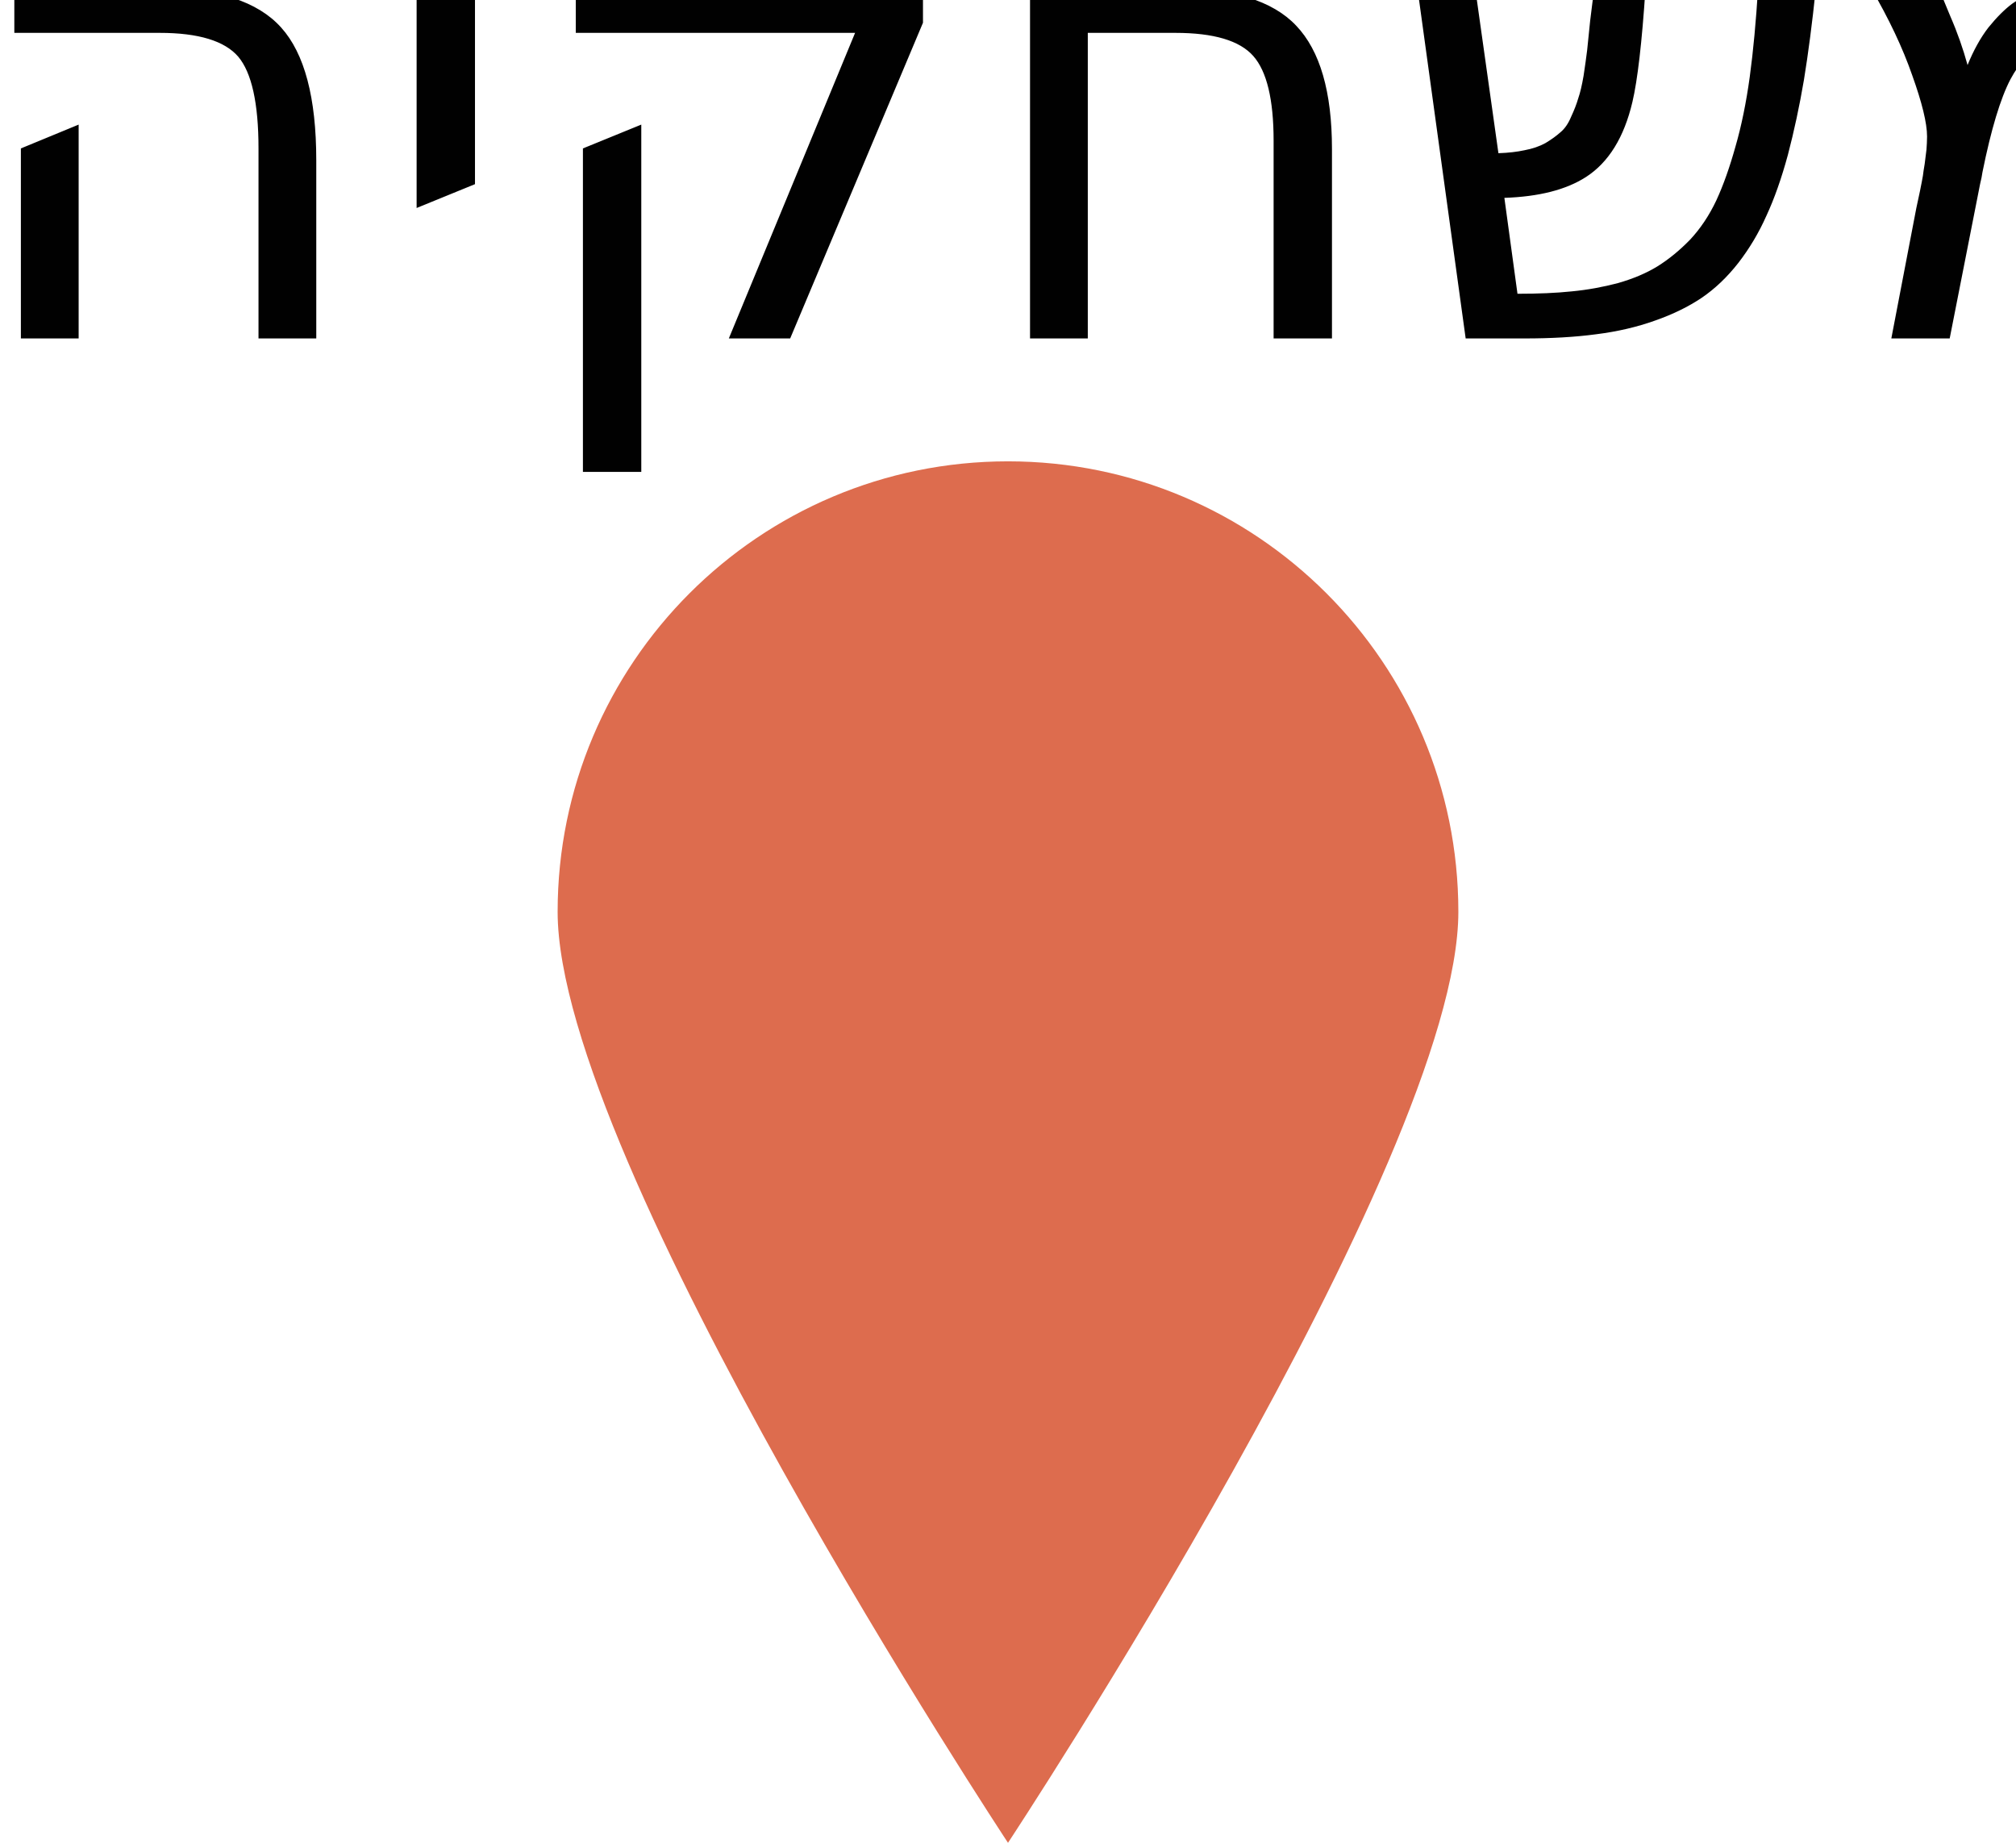
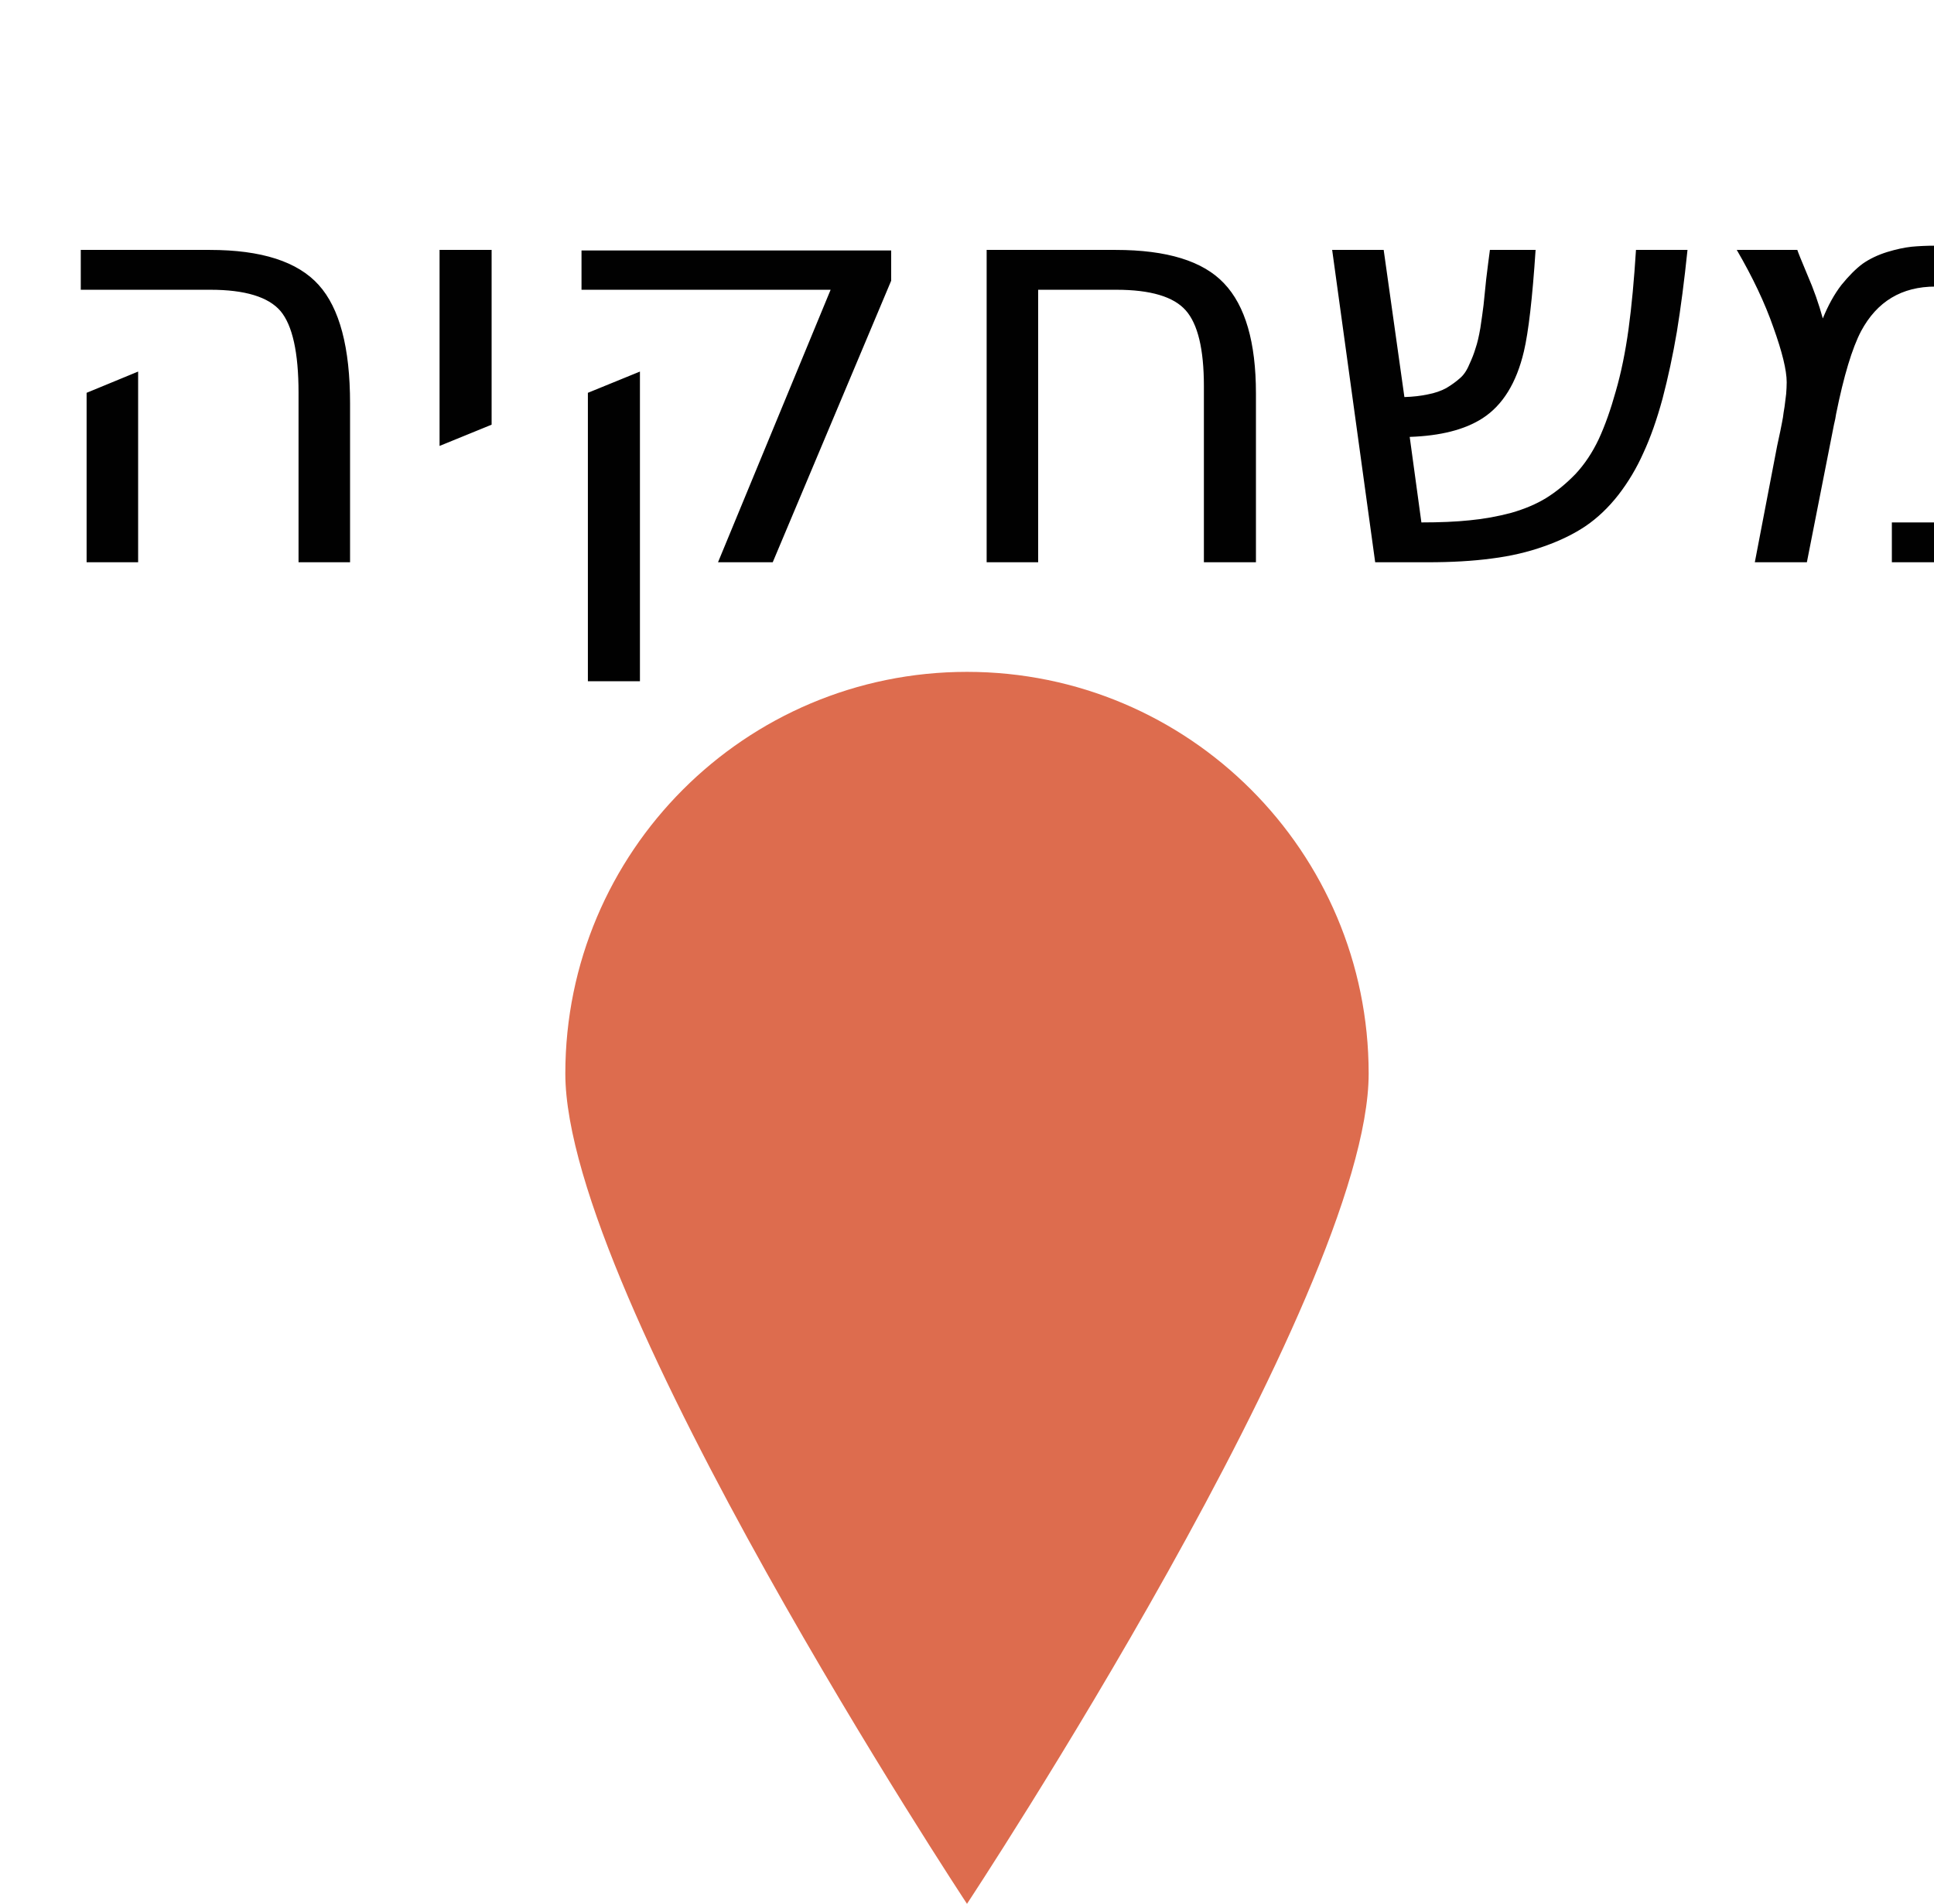
- <svg xmlns="http://www.w3.org/2000/svg" width="14.927mm" height="13.642mm" viewBox="0 0 52.893 48.339" id="svg3463" version="1.1">
+ <svg xmlns="http://www.w3.org/2000/svg" width="56.893" height="56" viewBox="0 0 56.893 56" id="svg3463" version="1.1">
  <defs id="defs3465" />
-   <g id="layer1" transform="translate(-233.5537,-448.1929)">
+   <g id="layer1" transform="translate(-231.5537,-440.5315)">
    <path style="fill:#dd6c4e;fill-opacity:1" id="path488" d="m 271.816,472.11 c 0,6.527 -11.816,24.422 -11.816,24.422 0,0 -11.816,-17.895 -11.816,-24.422 0,-6.525 5.291,-11.816 11.816,-11.816 6.525,0 11.816,5.291 11.816,11.816 z" />
    <text style="font-style:normal;font-variant:normal;font-weight:normal;font-stretch:normal;font-size:16.799px;line-height:125%;font-family:Alef;-inkscape-font-specification:'Alef, Normal';text-align:start;writing-mode:lr-tb;text-anchor:start;fill:#010101" id="text506" font-size="16.799" x="232.397" y="457.068">משחקיה</text>
  </g>
</svg>
